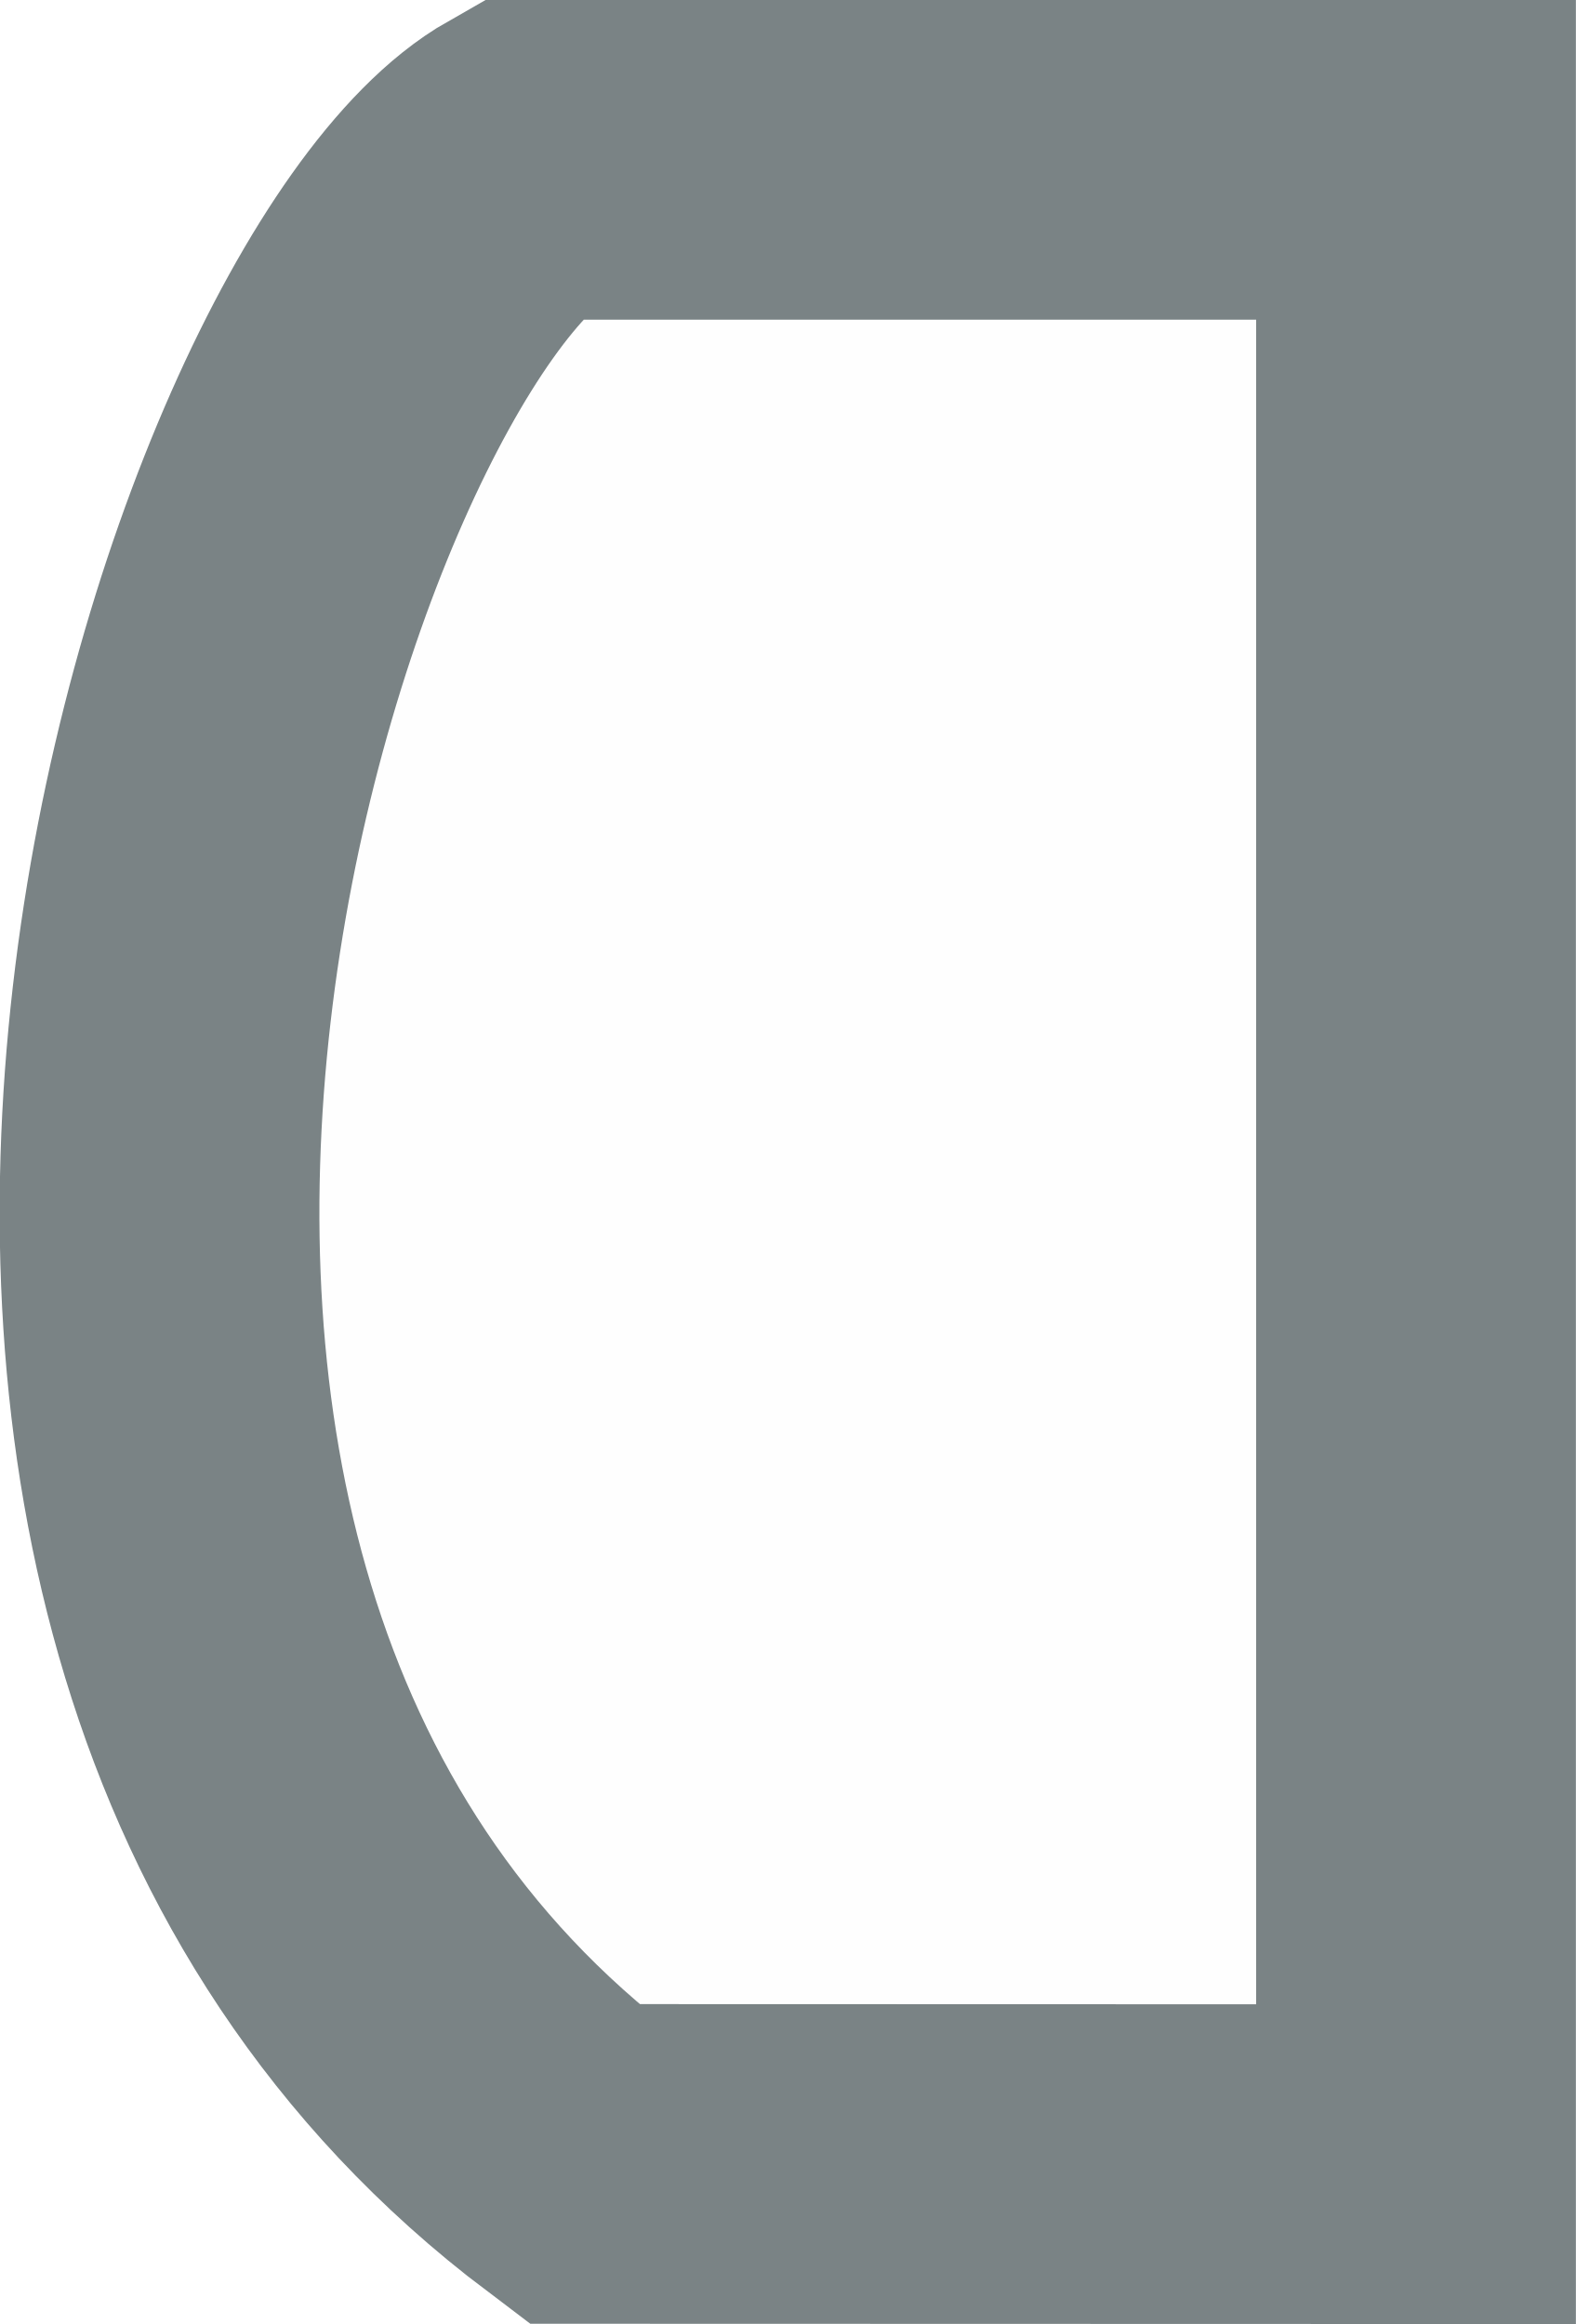
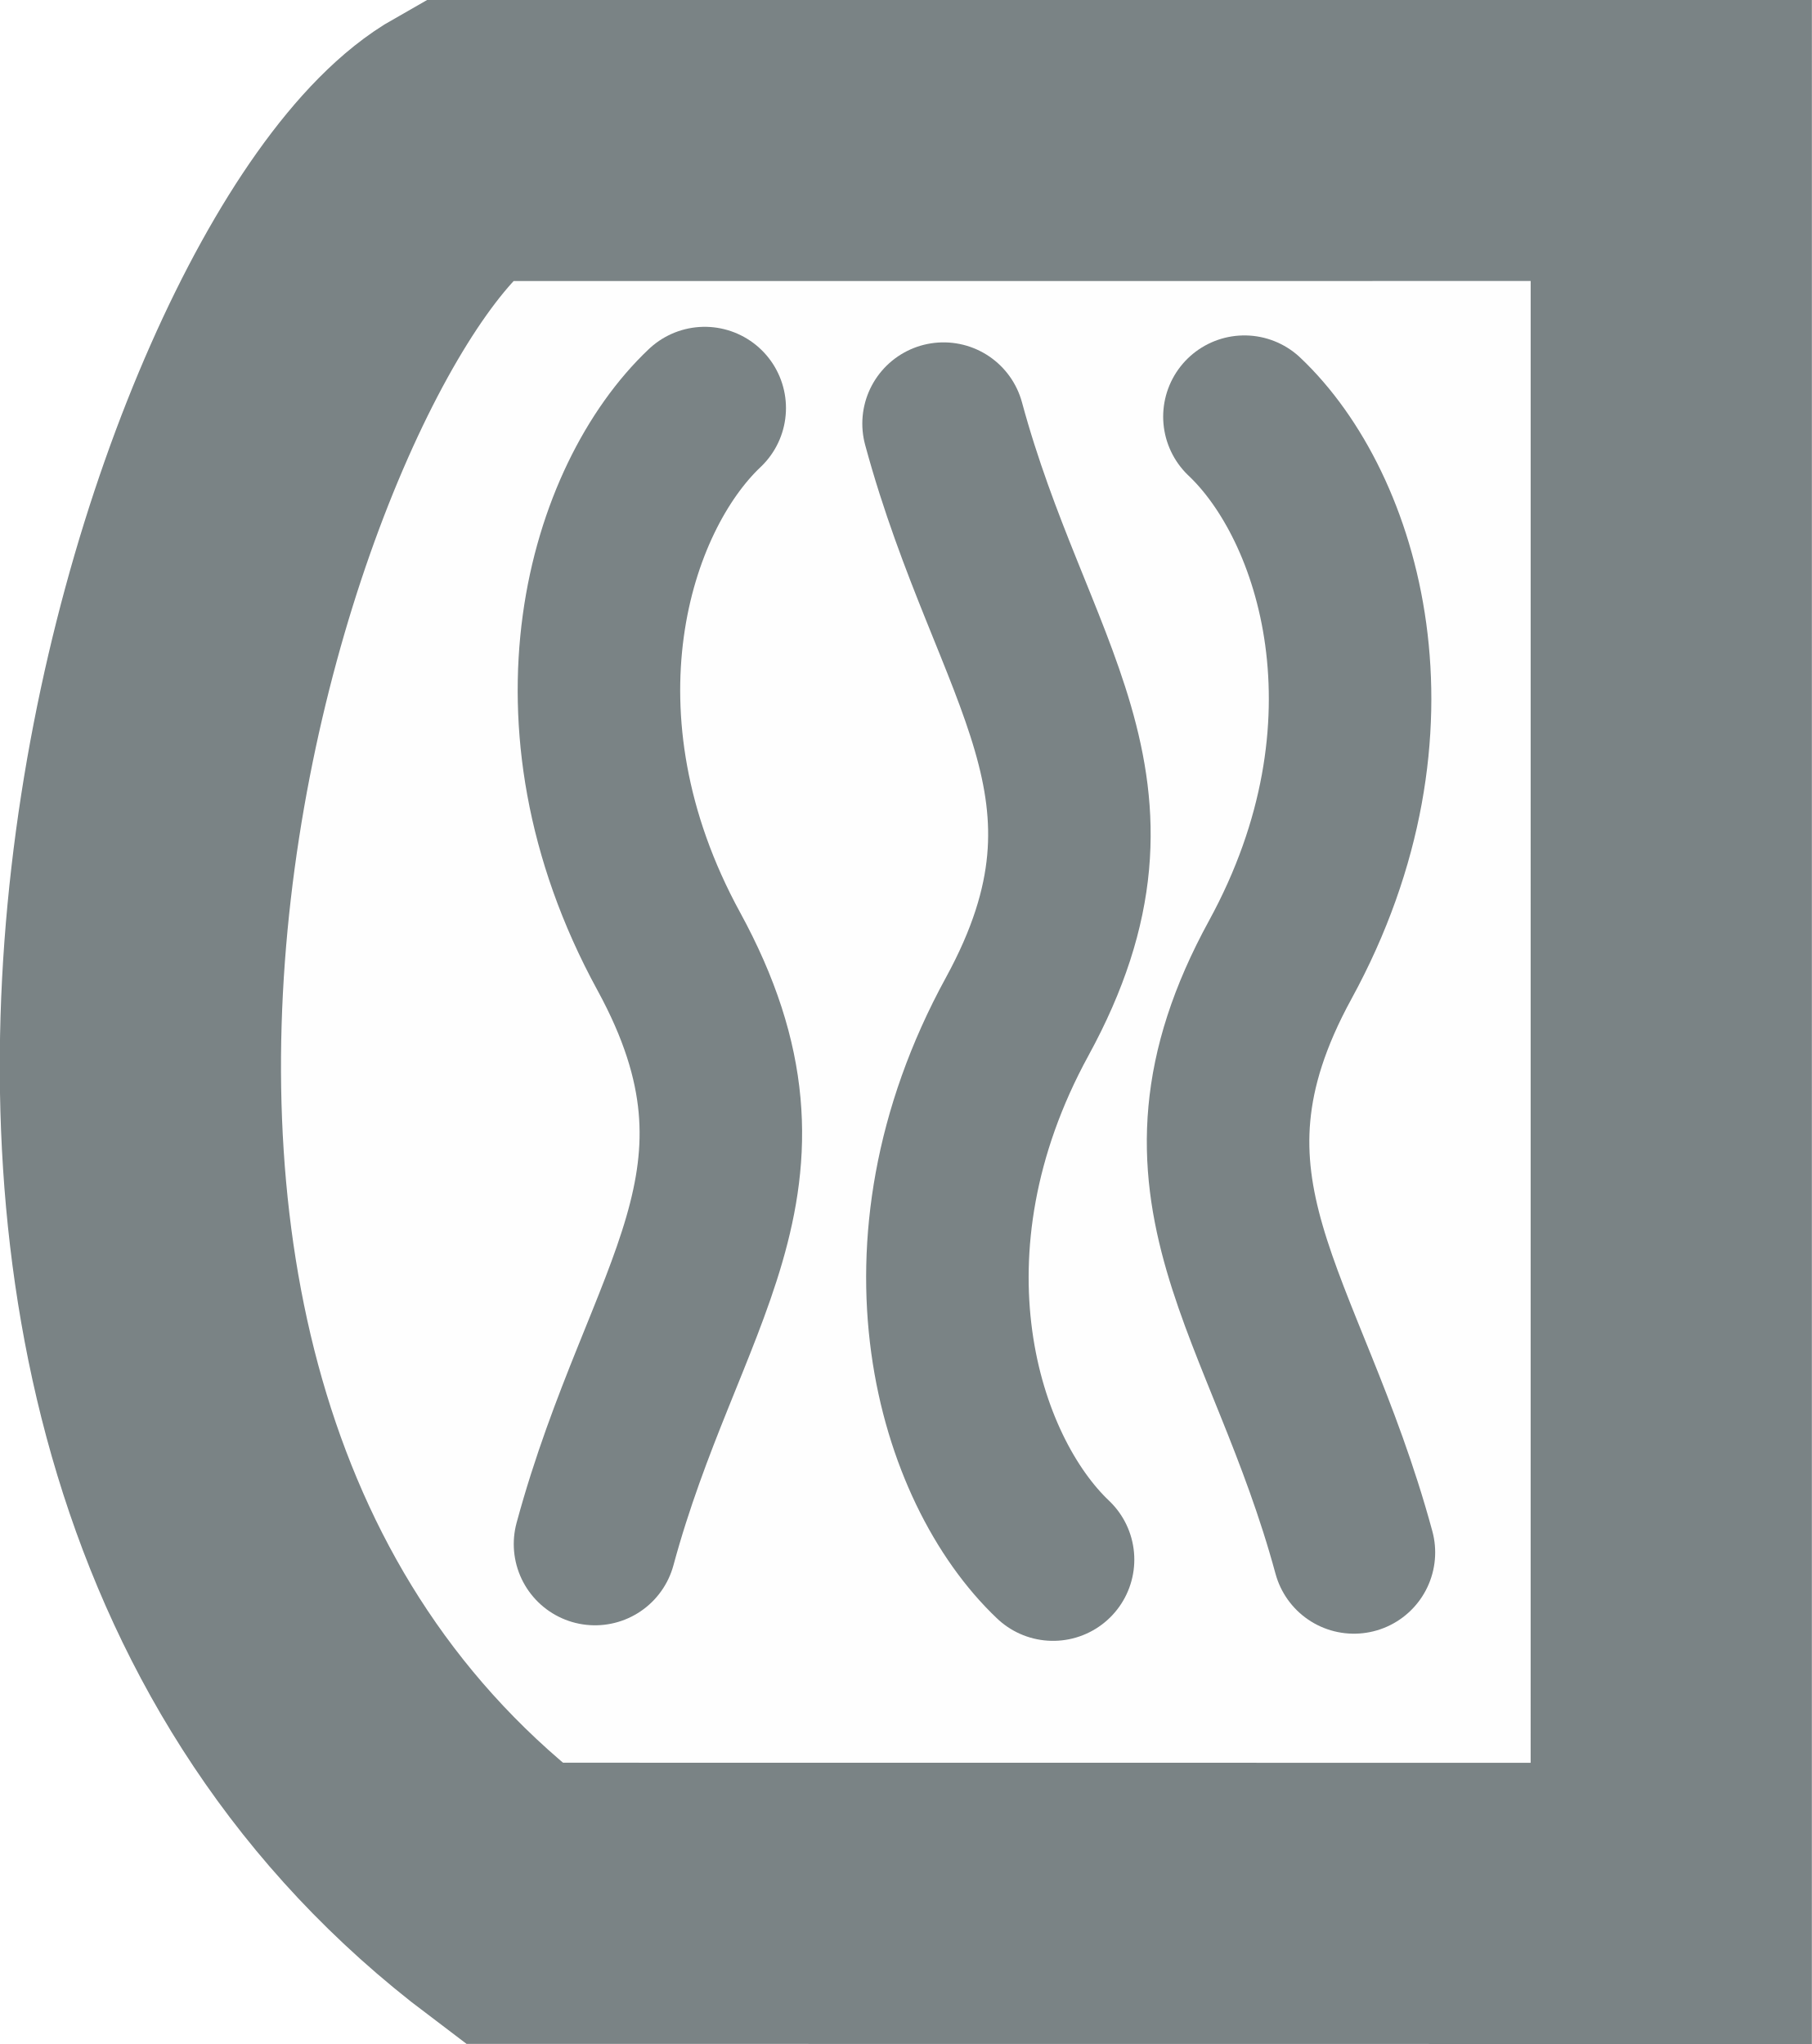
- <svg xmlns="http://www.w3.org/2000/svg" xmlns:xlink="http://www.w3.org/1999/xlink" xml:space="preserve" width="25.595" height="37.753" viewBox="0 0 6.772 9.989" version="1.1" id="svg17">
+ <svg xmlns="http://www.w3.org/2000/svg" xmlns:xlink="http://www.w3.org/1999/xlink" xml:space="preserve" width="33.458" height="37.75" viewBox="0 0 8.852 9.988" version="1.1" id="svg17">
  <defs id="defs13">
    <linearGradient id="b">
      <stop offset="0" style="stop-color:#272727;stop-opacity:1" id="stop2" />
      <stop offset="1" style="stop-color:#1a1a1a;stop-opacity:1" id="stop4" />
    </linearGradient>
-     <linearGradient id="a" x1="256.384" x2="256.384" y1="188.499" y2="214.923" gradientTransform="matrix(1.03144,0,0,1.02308,-7.86,-4.877)" gradientUnits="userSpaceOnUse">
+     <linearGradient id="a" x1="256.384" x2="256.384" y1="188.499" y2="214.923" gradientTransform="matrix(1.03144 0 0 1.02308 -7.86 -4.877)" gradientUnits="userSpaceOnUse">
      <stop offset="0" stop-color="#001aff" style="stop-color:#fff;stop-opacity:1" id="stop7" />
      <stop offset="1" stop-color="#06f" style="stop-color:#9a9a9a;stop-opacity:1" id="stop9" />
    </linearGradient>
    <linearGradient xlink:href="#a" id="d" x1="248.067" x2="266.347" y1="213.371" y2="213.371" gradientUnits="userSpaceOnUse" />
  </defs>
-   <path fill="url(#b)" d="M 2.268,0.687 6.085,0.687 6.085,9.302 2.509,9.301 C -0.745,6.845 1.12,1.339 2.268,0.687 Z" style="fill:#fefefe;fill-opacity:1;stroke:#7a8385;stroke-width:1.374;stroke-dasharray:none;stroke-opacity:1" id="path15" />
+   <g id="g1008">
+     <path fill="url(#b)" d="m250.204 218.064-.896-10.235 14.953-1.308.858 9.817c-3.77 6.022-13.61 3.621-14.915 1.726z" style="fill:#fefefe;fill-opacity:1;stroke:#7a8385;stroke-width:2.394;stroke-dasharray:none;stroke-opacity:1" transform="rotate(95 129.963 -1.833)scale(.57394)" id="path15" />
+     <path style="fill:#fefefe;stroke:#7a8385;stroke-width:0.794;stroke-linecap:round;stroke-dasharray:none;stroke-opacity:1" d="M 3.443,1.994 C 2.978,2.434 2.645,3.509 3.267,4.648 3.879,5.768 3.239,6.32 2.907,7.545" id="path294" />
+     <path style="fill:#fefefe;stroke:#7a8385;stroke-width:0.794;stroke-linecap:round;stroke-dasharray:none;stroke-opacity:1" d="M 5.145,7.621 C 4.681,7.181 4.347,6.106 4.97,4.967 5.582,3.847 4.942,3.295 4.61,2.07" id="path1000" />
+     <path style="fill:#fefefe;stroke:#7a8385;stroke-width:0.794;stroke-linecap:round;stroke-dasharray:none;stroke-opacity:1" d="M 6.08,2.036 C 6.544,2.475 6.878,3.55 6.255,4.69 5.643,5.809 6.283,6.362 6.615,7.586" id="path1002" />
+   </g>
</svg>
